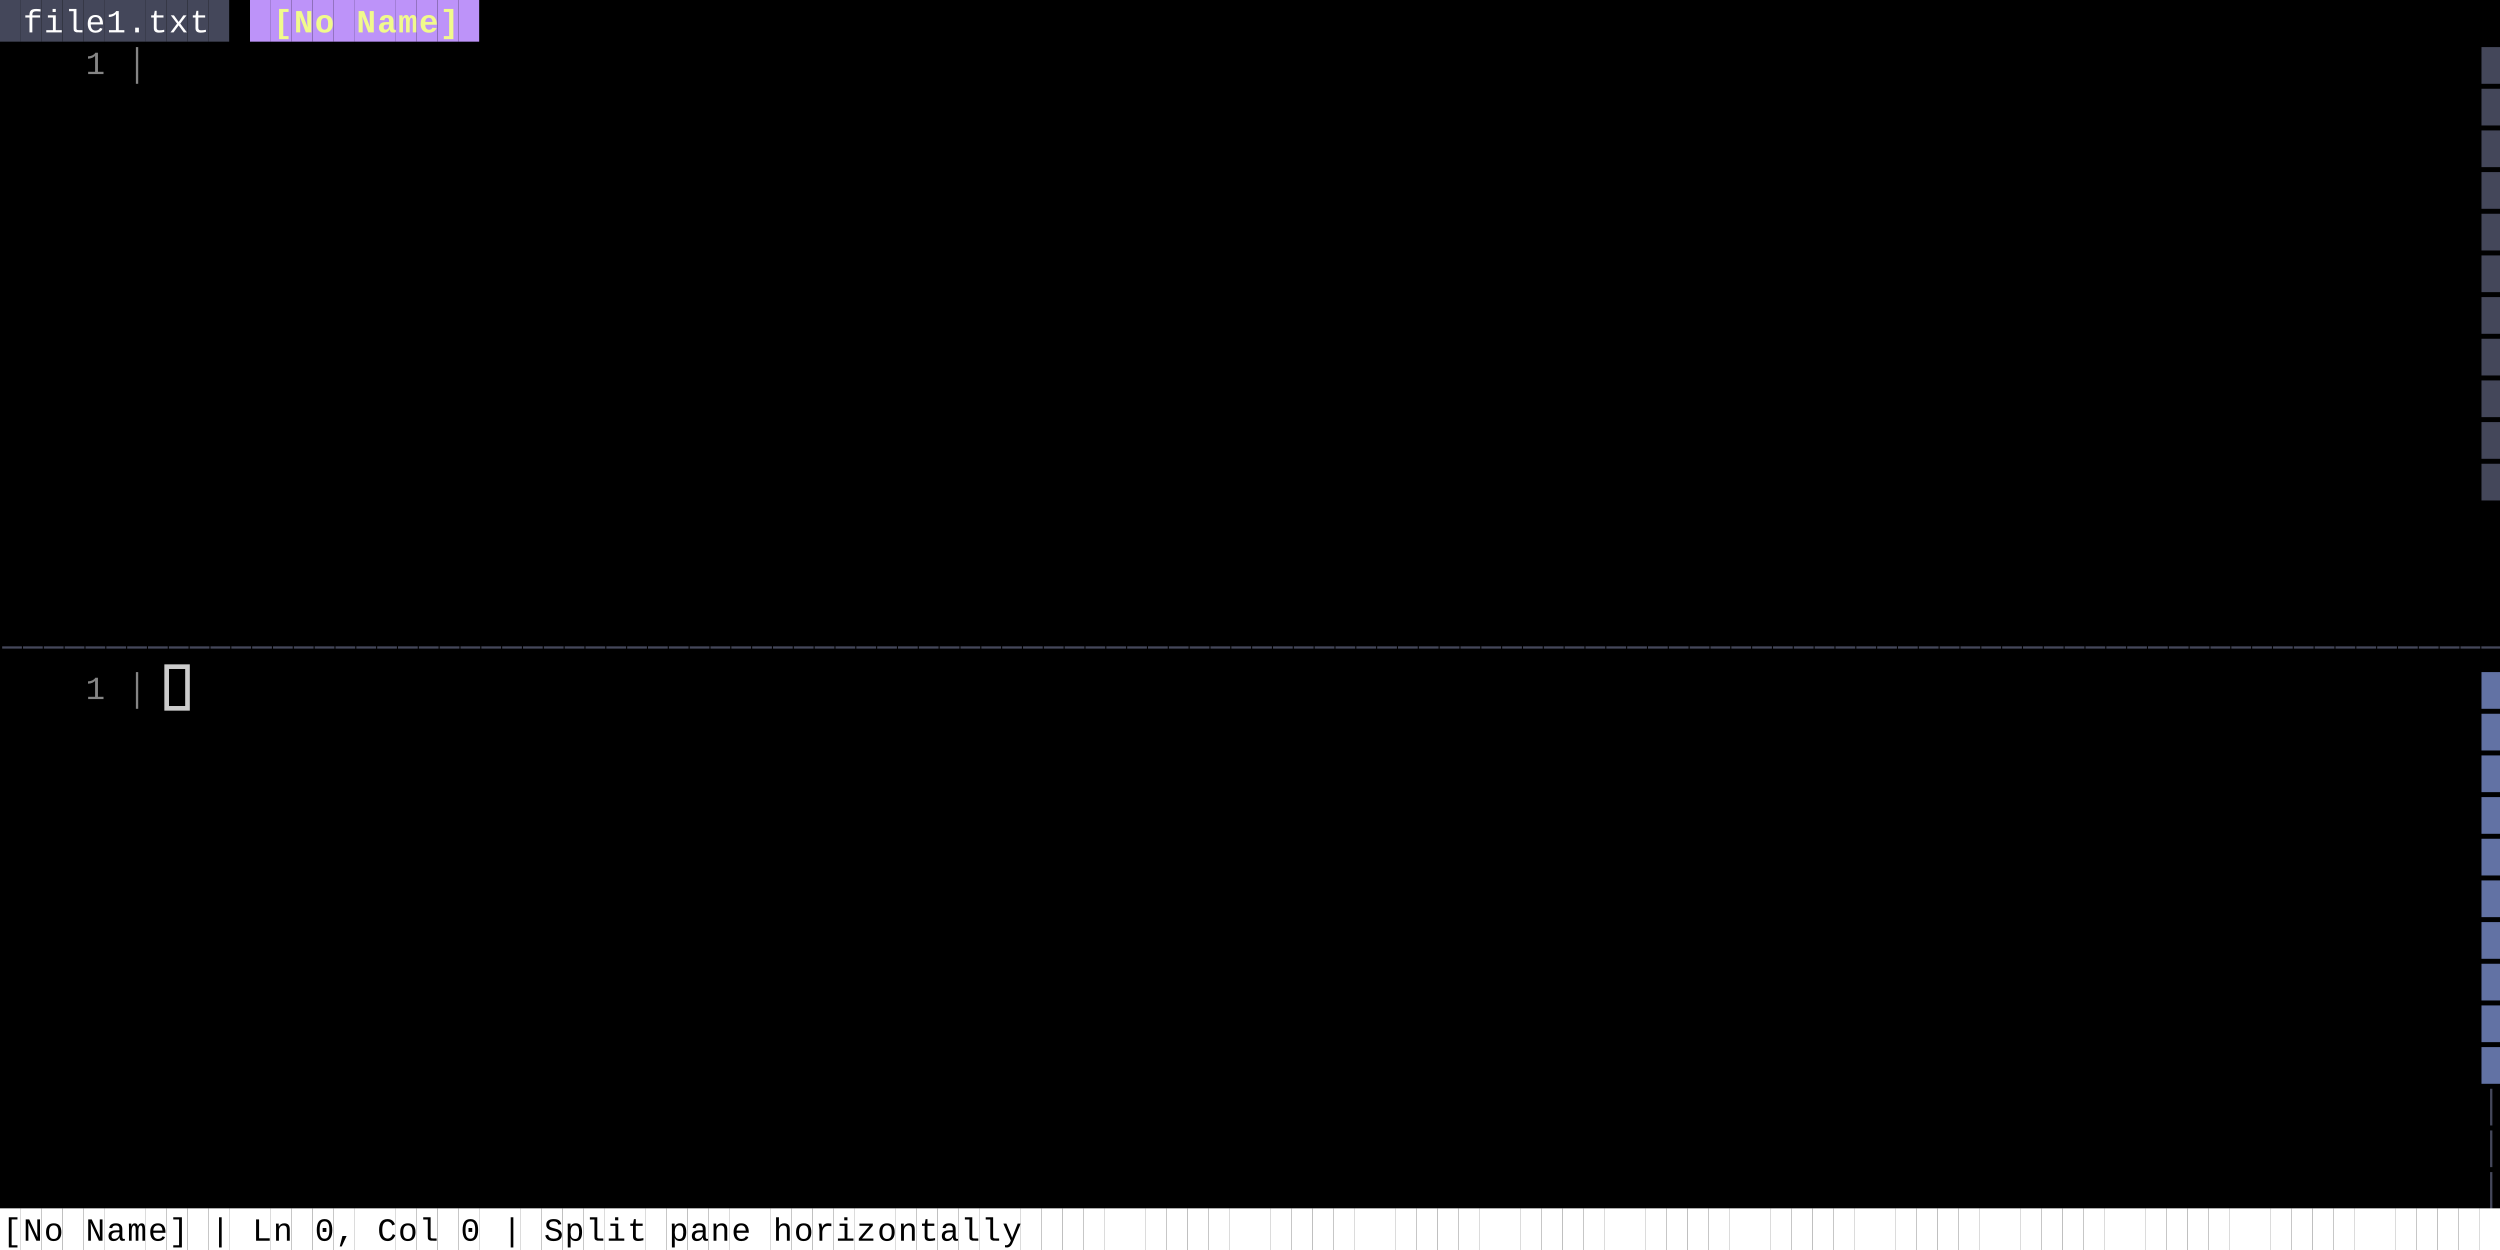
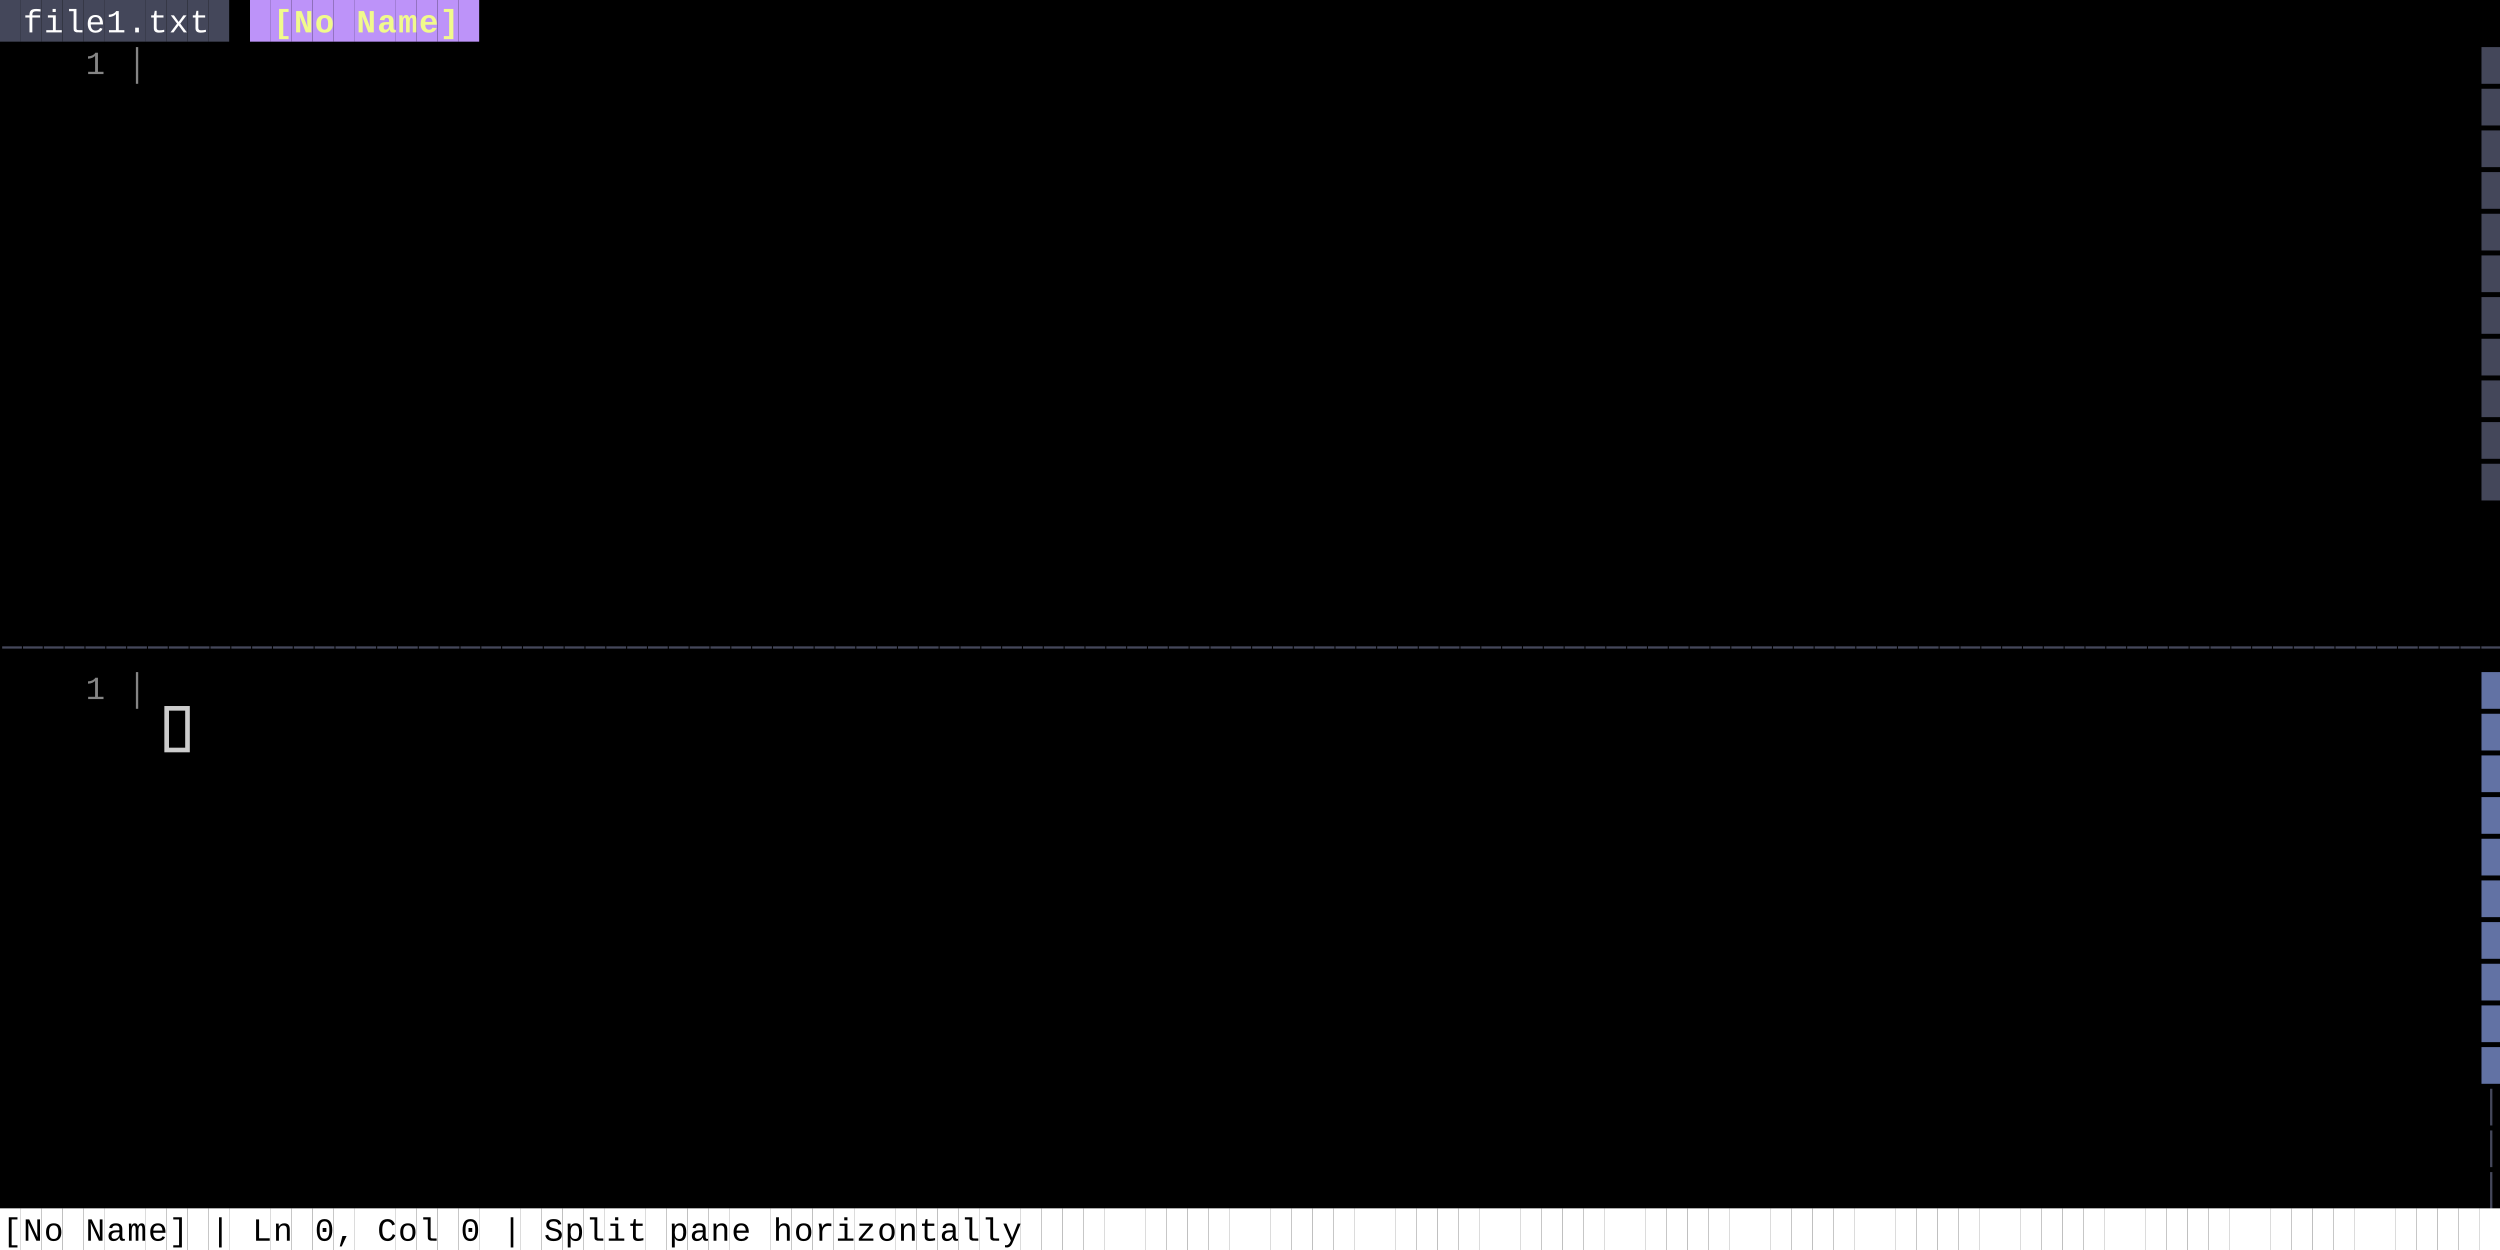
<svg xmlns="http://www.w3.org/2000/svg" width="1080" height="540" viewBox="0 0 1080 540">
  <style>
    .terminal { font-family: 'Courier New', 'Consolas', monospace; font-size: 14px; white-space: pre; }
</style>
  <rect width="100%" height="100%" fill="#000000" />
  <rect x="0" y="0" width="9" height="18" fill="#44475a" />
  <rect x="9" y="0" width="9" height="18" fill="#44475a" />
  <text x="10" y="14" fill="#ffffff" class="terminal" style="">f</text>
  <rect x="18" y="0" width="9" height="18" fill="#44475a" />
  <text x="19" y="14" fill="#ffffff" class="terminal" style="">i</text>
  <rect x="27" y="0" width="9" height="18" fill="#44475a" />
  <text x="28" y="14" fill="#ffffff" class="terminal" style="">l</text>
  <rect x="36" y="0" width="9" height="18" fill="#44475a" />
  <text x="37" y="14" fill="#ffffff" class="terminal" style="">e</text>
  <rect x="45" y="0" width="9" height="18" fill="#44475a" />
  <text x="46" y="14" fill="#ffffff" class="terminal" style="">1</text>
  <rect x="54" y="0" width="9" height="18" fill="#44475a" />
  <text x="55" y="14" fill="#ffffff" class="terminal" style="">.</text>
  <rect x="63" y="0" width="9" height="18" fill="#44475a" />
  <text x="64" y="14" fill="#ffffff" class="terminal" style="">t</text>
  <rect x="72" y="0" width="9" height="18" fill="#44475a" />
  <text x="73" y="14" fill="#ffffff" class="terminal" style="">x</text>
  <rect x="81" y="0" width="9" height="18" fill="#44475a" />
  <text x="82" y="14" fill="#ffffff" class="terminal" style="">t</text>
  <rect x="90" y="0" width="9" height="18" fill="#44475a" />
  <rect x="108" y="0" width="9" height="18" fill="#bd93f9" />
  <rect x="117" y="0" width="9" height="18" fill="#bd93f9" />
  <text x="118" y="14" fill="#f1fa8c" class="terminal" style="font-weight:bold;">[</text>
  <rect x="126" y="0" width="9" height="18" fill="#bd93f9" />
  <text x="127" y="14" fill="#f1fa8c" class="terminal" style="font-weight:bold;">N</text>
  <rect x="135" y="0" width="9" height="18" fill="#bd93f9" />
  <text x="136" y="14" fill="#f1fa8c" class="terminal" style="font-weight:bold;">o</text>
  <rect x="144" y="0" width="9" height="18" fill="#bd93f9" />
  <rect x="153" y="0" width="9" height="18" fill="#bd93f9" />
  <text x="154" y="14" fill="#f1fa8c" class="terminal" style="font-weight:bold;">N</text>
  <rect x="162" y="0" width="9" height="18" fill="#bd93f9" />
  <text x="163" y="14" fill="#f1fa8c" class="terminal" style="font-weight:bold;">a</text>
  <rect x="171" y="0" width="9" height="18" fill="#bd93f9" />
  <text x="172" y="14" fill="#f1fa8c" class="terminal" style="font-weight:bold;">m</text>
  <rect x="180" y="0" width="9" height="18" fill="#bd93f9" />
  <text x="181" y="14" fill="#f1fa8c" class="terminal" style="font-weight:bold;">e</text>
  <rect x="189" y="0" width="9" height="18" fill="#bd93f9" />
  <text x="190" y="14" fill="#f1fa8c" class="terminal" style="font-weight:bold;">]</text>
  <rect x="198" y="0" width="9" height="18" fill="#bd93f9" />
  <text x="37" y="32" fill="#858585" class="terminal" style="">1</text>
  <text x="55" y="32" fill="#858585" class="terminal" style="">│</text>
  <text x="1072" y="32" fill="#44475a" class="terminal" style="">█</text>
  <text x="1072" y="50" fill="#44475a" class="terminal" style="">█</text>
  <text x="1072" y="68" fill="#44475a" class="terminal" style="">█</text>
  <text x="1072" y="86" fill="#44475a" class="terminal" style="">█</text>
  <text x="1072" y="104" fill="#44475a" class="terminal" style="">█</text>
  <text x="1072" y="122" fill="#44475a" class="terminal" style="">█</text>
  <text x="1072" y="140" fill="#44475a" class="terminal" style="">█</text>
  <text x="1072" y="158" fill="#44475a" class="terminal" style="">█</text>
  <text x="1072" y="176" fill="#44475a" class="terminal" style="">█</text>
  <text x="1072" y="194" fill="#44475a" class="terminal" style="">█</text>
  <text x="1072" y="212" fill="#44475a" class="terminal" style="">█</text>
  <text x="1072" y="230" fill="#000000" class="terminal" style="">│</text>
  <text x="1072" y="248" fill="#000000" class="terminal" style="">│</text>
  <text x="1072" y="266" fill="#000000" class="terminal" style="">│</text>
  <text x="1" y="284" fill="#44475a" class="terminal" style="">─</text>
  <text x="10" y="284" fill="#44475a" class="terminal" style="">─</text>
  <text x="19" y="284" fill="#44475a" class="terminal" style="">─</text>
  <text x="28" y="284" fill="#44475a" class="terminal" style="">─</text>
  <text x="37" y="284" fill="#44475a" class="terminal" style="">─</text>
  <text x="46" y="284" fill="#44475a" class="terminal" style="">─</text>
  <text x="55" y="284" fill="#44475a" class="terminal" style="">─</text>
  <text x="64" y="284" fill="#44475a" class="terminal" style="">─</text>
  <text x="73" y="284" fill="#44475a" class="terminal" style="">─</text>
  <text x="82" y="284" fill="#44475a" class="terminal" style="">─</text>
  <text x="91" y="284" fill="#44475a" class="terminal" style="">─</text>
  <text x="100" y="284" fill="#44475a" class="terminal" style="">─</text>
  <text x="109" y="284" fill="#44475a" class="terminal" style="">─</text>
  <text x="118" y="284" fill="#44475a" class="terminal" style="">─</text>
  <text x="127" y="284" fill="#44475a" class="terminal" style="">─</text>
  <text x="136" y="284" fill="#44475a" class="terminal" style="">─</text>
  <text x="145" y="284" fill="#44475a" class="terminal" style="">─</text>
  <text x="154" y="284" fill="#44475a" class="terminal" style="">─</text>
  <text x="163" y="284" fill="#44475a" class="terminal" style="">─</text>
  <text x="172" y="284" fill="#44475a" class="terminal" style="">─</text>
  <text x="181" y="284" fill="#44475a" class="terminal" style="">─</text>
  <text x="190" y="284" fill="#44475a" class="terminal" style="">─</text>
  <text x="199" y="284" fill="#44475a" class="terminal" style="">─</text>
  <text x="208" y="284" fill="#44475a" class="terminal" style="">─</text>
  <text x="217" y="284" fill="#44475a" class="terminal" style="">─</text>
  <text x="226" y="284" fill="#44475a" class="terminal" style="">─</text>
  <text x="235" y="284" fill="#44475a" class="terminal" style="">─</text>
  <text x="244" y="284" fill="#44475a" class="terminal" style="">─</text>
  <text x="253" y="284" fill="#44475a" class="terminal" style="">─</text>
  <text x="262" y="284" fill="#44475a" class="terminal" style="">─</text>
  <text x="271" y="284" fill="#44475a" class="terminal" style="">─</text>
  <text x="280" y="284" fill="#44475a" class="terminal" style="">─</text>
  <text x="289" y="284" fill="#44475a" class="terminal" style="">─</text>
  <text x="298" y="284" fill="#44475a" class="terminal" style="">─</text>
  <text x="307" y="284" fill="#44475a" class="terminal" style="">─</text>
  <text x="316" y="284" fill="#44475a" class="terminal" style="">─</text>
  <text x="325" y="284" fill="#44475a" class="terminal" style="">─</text>
  <text x="334" y="284" fill="#44475a" class="terminal" style="">─</text>
  <text x="343" y="284" fill="#44475a" class="terminal" style="">─</text>
  <text x="352" y="284" fill="#44475a" class="terminal" style="">─</text>
  <text x="361" y="284" fill="#44475a" class="terminal" style="">─</text>
  <text x="370" y="284" fill="#44475a" class="terminal" style="">─</text>
  <text x="379" y="284" fill="#44475a" class="terminal" style="">─</text>
  <text x="388" y="284" fill="#44475a" class="terminal" style="">─</text>
  <text x="397" y="284" fill="#44475a" class="terminal" style="">─</text>
  <text x="406" y="284" fill="#44475a" class="terminal" style="">─</text>
  <text x="415" y="284" fill="#44475a" class="terminal" style="">─</text>
  <text x="424" y="284" fill="#44475a" class="terminal" style="">─</text>
  <text x="433" y="284" fill="#44475a" class="terminal" style="">─</text>
  <text x="442" y="284" fill="#44475a" class="terminal" style="">─</text>
  <text x="451" y="284" fill="#44475a" class="terminal" style="">─</text>
  <text x="460" y="284" fill="#44475a" class="terminal" style="">─</text>
  <text x="469" y="284" fill="#44475a" class="terminal" style="">─</text>
  <text x="478" y="284" fill="#44475a" class="terminal" style="">─</text>
  <text x="487" y="284" fill="#44475a" class="terminal" style="">─</text>
  <text x="496" y="284" fill="#44475a" class="terminal" style="">─</text>
  <text x="505" y="284" fill="#44475a" class="terminal" style="">─</text>
  <text x="514" y="284" fill="#44475a" class="terminal" style="">─</text>
  <text x="523" y="284" fill="#44475a" class="terminal" style="">─</text>
  <text x="532" y="284" fill="#44475a" class="terminal" style="">─</text>
  <text x="541" y="284" fill="#44475a" class="terminal" style="">─</text>
  <text x="550" y="284" fill="#44475a" class="terminal" style="">─</text>
  <text x="559" y="284" fill="#44475a" class="terminal" style="">─</text>
  <text x="568" y="284" fill="#44475a" class="terminal" style="">─</text>
  <text x="577" y="284" fill="#44475a" class="terminal" style="">─</text>
  <text x="586" y="284" fill="#44475a" class="terminal" style="">─</text>
  <text x="595" y="284" fill="#44475a" class="terminal" style="">─</text>
  <text x="604" y="284" fill="#44475a" class="terminal" style="">─</text>
  <text x="613" y="284" fill="#44475a" class="terminal" style="">─</text>
  <text x="622" y="284" fill="#44475a" class="terminal" style="">─</text>
  <text x="631" y="284" fill="#44475a" class="terminal" style="">─</text>
  <text x="640" y="284" fill="#44475a" class="terminal" style="">─</text>
  <text x="649" y="284" fill="#44475a" class="terminal" style="">─</text>
  <text x="658" y="284" fill="#44475a" class="terminal" style="">─</text>
  <text x="667" y="284" fill="#44475a" class="terminal" style="">─</text>
  <text x="676" y="284" fill="#44475a" class="terminal" style="">─</text>
  <text x="685" y="284" fill="#44475a" class="terminal" style="">─</text>
  <text x="694" y="284" fill="#44475a" class="terminal" style="">─</text>
  <text x="703" y="284" fill="#44475a" class="terminal" style="">─</text>
  <text x="712" y="284" fill="#44475a" class="terminal" style="">─</text>
  <text x="721" y="284" fill="#44475a" class="terminal" style="">─</text>
  <text x="730" y="284" fill="#44475a" class="terminal" style="">─</text>
  <text x="739" y="284" fill="#44475a" class="terminal" style="">─</text>
  <text x="748" y="284" fill="#44475a" class="terminal" style="">─</text>
  <text x="757" y="284" fill="#44475a" class="terminal" style="">─</text>
  <text x="766" y="284" fill="#44475a" class="terminal" style="">─</text>
  <text x="775" y="284" fill="#44475a" class="terminal" style="">─</text>
  <text x="784" y="284" fill="#44475a" class="terminal" style="">─</text>
  <text x="793" y="284" fill="#44475a" class="terminal" style="">─</text>
  <text x="802" y="284" fill="#44475a" class="terminal" style="">─</text>
  <text x="811" y="284" fill="#44475a" class="terminal" style="">─</text>
  <text x="820" y="284" fill="#44475a" class="terminal" style="">─</text>
  <text x="829" y="284" fill="#44475a" class="terminal" style="">─</text>
  <text x="838" y="284" fill="#44475a" class="terminal" style="">─</text>
  <text x="847" y="284" fill="#44475a" class="terminal" style="">─</text>
  <text x="856" y="284" fill="#44475a" class="terminal" style="">─</text>
  <text x="865" y="284" fill="#44475a" class="terminal" style="">─</text>
  <text x="874" y="284" fill="#44475a" class="terminal" style="">─</text>
  <text x="883" y="284" fill="#44475a" class="terminal" style="">─</text>
  <text x="892" y="284" fill="#44475a" class="terminal" style="">─</text>
  <text x="901" y="284" fill="#44475a" class="terminal" style="">─</text>
  <text x="910" y="284" fill="#44475a" class="terminal" style="">─</text>
  <text x="919" y="284" fill="#44475a" class="terminal" style="">─</text>
  <text x="928" y="284" fill="#44475a" class="terminal" style="">─</text>
  <text x="937" y="284" fill="#44475a" class="terminal" style="">─</text>
  <text x="946" y="284" fill="#44475a" class="terminal" style="">─</text>
  <text x="955" y="284" fill="#44475a" class="terminal" style="">─</text>
  <text x="964" y="284" fill="#44475a" class="terminal" style="">─</text>
  <text x="973" y="284" fill="#44475a" class="terminal" style="">─</text>
  <text x="982" y="284" fill="#44475a" class="terminal" style="">─</text>
  <text x="991" y="284" fill="#44475a" class="terminal" style="">─</text>
  <text x="1000" y="284" fill="#44475a" class="terminal" style="">─</text>
  <text x="1009" y="284" fill="#44475a" class="terminal" style="">─</text>
  <text x="1018" y="284" fill="#44475a" class="terminal" style="">─</text>
  <text x="1027" y="284" fill="#44475a" class="terminal" style="">─</text>
  <text x="1036" y="284" fill="#44475a" class="terminal" style="">─</text>
  <text x="1045" y="284" fill="#44475a" class="terminal" style="">─</text>
  <text x="1054" y="284" fill="#44475a" class="terminal" style="">─</text>
  <text x="1063" y="284" fill="#44475a" class="terminal" style="">─</text>
  <text x="1072" y="284" fill="#44475a" class="terminal" style="">─</text>
  <text x="37" y="302" fill="#858585" class="terminal" style="">1</text>
  <text x="55" y="302" fill="#858585" class="terminal" style="">│</text>
  <text x="1072" y="302" fill="#6272a4" class="terminal" style="">█</text>
  <text x="1072" y="320" fill="#6272a4" class="terminal" style="">█</text>
  <text x="1072" y="338" fill="#6272a4" class="terminal" style="">█</text>
  <text x="1072" y="356" fill="#6272a4" class="terminal" style="">█</text>
  <text x="1072" y="374" fill="#6272a4" class="terminal" style="">█</text>
  <text x="1072" y="392" fill="#6272a4" class="terminal" style="">█</text>
  <text x="1072" y="410" fill="#6272a4" class="terminal" style="">█</text>
  <text x="1072" y="428" fill="#6272a4" class="terminal" style="">█</text>
  <text x="1072" y="446" fill="#6272a4" class="terminal" style="">█</text>
  <text x="1072" y="464" fill="#6272a4" class="terminal" style="">█</text>
  <text x="1072" y="482" fill="#44475a" class="terminal" style="">│</text>
  <text x="1072" y="500" fill="#44475a" class="terminal" style="">│</text>
  <text x="1072" y="518" fill="#44475a" class="terminal" style="">│</text>
  <rect x="0" y="522" width="9" height="18" fill="#ffffff" />
  <text x="1" y="536" fill="#000000" class="terminal" style="">[</text>
  <rect x="9" y="522" width="9" height="18" fill="#ffffff" />
  <text x="10" y="536" fill="#000000" class="terminal" style="">N</text>
  <rect x="18" y="522" width="9" height="18" fill="#ffffff" />
  <text x="19" y="536" fill="#000000" class="terminal" style="">o</text>
  <rect x="27" y="522" width="9" height="18" fill="#ffffff" />
  <rect x="36" y="522" width="9" height="18" fill="#ffffff" />
  <text x="37" y="536" fill="#000000" class="terminal" style="">N</text>
  <rect x="45" y="522" width="9" height="18" fill="#ffffff" />
  <text x="46" y="536" fill="#000000" class="terminal" style="">a</text>
  <rect x="54" y="522" width="9" height="18" fill="#ffffff" />
  <text x="55" y="536" fill="#000000" class="terminal" style="">m</text>
  <rect x="63" y="522" width="9" height="18" fill="#ffffff" />
  <text x="64" y="536" fill="#000000" class="terminal" style="">e</text>
  <rect x="72" y="522" width="9" height="18" fill="#ffffff" />
  <text x="73" y="536" fill="#000000" class="terminal" style="">]</text>
  <rect x="81" y="522" width="9" height="18" fill="#ffffff" />
  <rect x="90" y="522" width="9" height="18" fill="#ffffff" />
  <text x="91" y="536" fill="#000000" class="terminal" style="">|</text>
  <rect x="99" y="522" width="9" height="18" fill="#ffffff" />
  <rect x="108" y="522" width="9" height="18" fill="#ffffff" />
  <text x="109" y="536" fill="#000000" class="terminal" style="">L</text>
  <rect x="117" y="522" width="9" height="18" fill="#ffffff" />
  <text x="118" y="536" fill="#000000" class="terminal" style="">n</text>
  <rect x="126" y="522" width="9" height="18" fill="#ffffff" />
  <rect x="135" y="522" width="9" height="18" fill="#ffffff" />
  <text x="136" y="536" fill="#000000" class="terminal" style="">0</text>
  <rect x="144" y="522" width="9" height="18" fill="#ffffff" />
  <text x="145" y="536" fill="#000000" class="terminal" style="">,</text>
  <rect x="153" y="522" width="9" height="18" fill="#ffffff" />
  <rect x="162" y="522" width="9" height="18" fill="#ffffff" />
  <text x="163" y="536" fill="#000000" class="terminal" style="">C</text>
  <rect x="171" y="522" width="9" height="18" fill="#ffffff" />
  <text x="172" y="536" fill="#000000" class="terminal" style="">o</text>
  <rect x="180" y="522" width="9" height="18" fill="#ffffff" />
  <text x="181" y="536" fill="#000000" class="terminal" style="">l</text>
  <rect x="189" y="522" width="9" height="18" fill="#ffffff" />
  <rect x="198" y="522" width="9" height="18" fill="#ffffff" />
  <text x="199" y="536" fill="#000000" class="terminal" style="">0</text>
  <rect x="207" y="522" width="9" height="18" fill="#ffffff" />
  <rect x="216" y="522" width="9" height="18" fill="#ffffff" />
  <text x="217" y="536" fill="#000000" class="terminal" style="">|</text>
  <rect x="225" y="522" width="9" height="18" fill="#ffffff" />
  <rect x="234" y="522" width="9" height="18" fill="#ffffff" />
  <text x="235" y="536" fill="#000000" class="terminal" style="">S</text>
  <rect x="243" y="522" width="9" height="18" fill="#ffffff" />
  <text x="244" y="536" fill="#000000" class="terminal" style="">p</text>
  <rect x="252" y="522" width="9" height="18" fill="#ffffff" />
  <text x="253" y="536" fill="#000000" class="terminal" style="">l</text>
  <rect x="261" y="522" width="9" height="18" fill="#ffffff" />
  <text x="262" y="536" fill="#000000" class="terminal" style="">i</text>
  <rect x="270" y="522" width="9" height="18" fill="#ffffff" />
  <text x="271" y="536" fill="#000000" class="terminal" style="">t</text>
  <rect x="279" y="522" width="9" height="18" fill="#ffffff" />
  <rect x="288" y="522" width="9" height="18" fill="#ffffff" />
  <text x="289" y="536" fill="#000000" class="terminal" style="">p</text>
  <rect x="297" y="522" width="9" height="18" fill="#ffffff" />
  <text x="298" y="536" fill="#000000" class="terminal" style="">a</text>
  <rect x="306" y="522" width="9" height="18" fill="#ffffff" />
  <text x="307" y="536" fill="#000000" class="terminal" style="">n</text>
  <rect x="315" y="522" width="9" height="18" fill="#ffffff" />
  <text x="316" y="536" fill="#000000" class="terminal" style="">e</text>
  <rect x="324" y="522" width="9" height="18" fill="#ffffff" />
  <rect x="333" y="522" width="9" height="18" fill="#ffffff" />
  <text x="334" y="536" fill="#000000" class="terminal" style="">h</text>
  <rect x="342" y="522" width="9" height="18" fill="#ffffff" />
  <text x="343" y="536" fill="#000000" class="terminal" style="">o</text>
  <rect x="351" y="522" width="9" height="18" fill="#ffffff" />
  <text x="352" y="536" fill="#000000" class="terminal" style="">r</text>
  <rect x="360" y="522" width="9" height="18" fill="#ffffff" />
  <text x="361" y="536" fill="#000000" class="terminal" style="">i</text>
  <rect x="369" y="522" width="9" height="18" fill="#ffffff" />
  <text x="370" y="536" fill="#000000" class="terminal" style="">z</text>
  <rect x="378" y="522" width="9" height="18" fill="#ffffff" />
  <text x="379" y="536" fill="#000000" class="terminal" style="">o</text>
  <rect x="387" y="522" width="9" height="18" fill="#ffffff" />
  <text x="388" y="536" fill="#000000" class="terminal" style="">n</text>
  <rect x="396" y="522" width="9" height="18" fill="#ffffff" />
  <text x="397" y="536" fill="#000000" class="terminal" style="">t</text>
  <rect x="405" y="522" width="9" height="18" fill="#ffffff" />
  <text x="406" y="536" fill="#000000" class="terminal" style="">a</text>
  <rect x="414" y="522" width="9" height="18" fill="#ffffff" />
  <text x="415" y="536" fill="#000000" class="terminal" style="">l</text>
  <rect x="423" y="522" width="9" height="18" fill="#ffffff" />
  <text x="424" y="536" fill="#000000" class="terminal" style="">l</text>
  <rect x="432" y="522" width="9" height="18" fill="#ffffff" />
  <text x="433" y="536" fill="#000000" class="terminal" style="">y</text>
  <rect x="441" y="522" width="9" height="18" fill="#ffffff" />
  <rect x="450" y="522" width="9" height="18" fill="#ffffff" />
  <rect x="459" y="522" width="9" height="18" fill="#ffffff" />
  <rect x="468" y="522" width="9" height="18" fill="#ffffff" />
  <rect x="477" y="522" width="9" height="18" fill="#ffffff" />
  <rect x="486" y="522" width="9" height="18" fill="#ffffff" />
  <rect x="495" y="522" width="9" height="18" fill="#ffffff" />
  <rect x="504" y="522" width="9" height="18" fill="#ffffff" />
  <rect x="513" y="522" width="9" height="18" fill="#ffffff" />
  <rect x="522" y="522" width="9" height="18" fill="#ffffff" />
  <rect x="531" y="522" width="9" height="18" fill="#ffffff" />
  <rect x="540" y="522" width="9" height="18" fill="#ffffff" />
  <rect x="549" y="522" width="9" height="18" fill="#ffffff" />
  <rect x="558" y="522" width="9" height="18" fill="#ffffff" />
  <rect x="567" y="522" width="9" height="18" fill="#ffffff" />
  <rect x="576" y="522" width="9" height="18" fill="#ffffff" />
  <rect x="585" y="522" width="9" height="18" fill="#ffffff" />
  <rect x="594" y="522" width="9" height="18" fill="#ffffff" />
  <rect x="603" y="522" width="9" height="18" fill="#ffffff" />
  <rect x="612" y="522" width="9" height="18" fill="#ffffff" />
  <rect x="621" y="522" width="9" height="18" fill="#ffffff" />
  <rect x="630" y="522" width="9" height="18" fill="#ffffff" />
  <rect x="639" y="522" width="9" height="18" fill="#ffffff" />
  <rect x="648" y="522" width="9" height="18" fill="#ffffff" />
  <rect x="657" y="522" width="9" height="18" fill="#ffffff" />
  <rect x="666" y="522" width="9" height="18" fill="#ffffff" />
  <rect x="675" y="522" width="9" height="18" fill="#ffffff" />
  <rect x="684" y="522" width="9" height="18" fill="#ffffff" />
  <rect x="693" y="522" width="9" height="18" fill="#ffffff" />
  <rect x="702" y="522" width="9" height="18" fill="#ffffff" />
  <rect x="711" y="522" width="9" height="18" fill="#ffffff" />
  <rect x="720" y="522" width="9" height="18" fill="#ffffff" />
  <rect x="729" y="522" width="9" height="18" fill="#ffffff" />
  <rect x="738" y="522" width="9" height="18" fill="#ffffff" />
  <rect x="747" y="522" width="9" height="18" fill="#ffffff" />
  <rect x="756" y="522" width="9" height="18" fill="#ffffff" />
  <rect x="765" y="522" width="9" height="18" fill="#ffffff" />
  <rect x="774" y="522" width="9" height="18" fill="#ffffff" />
  <rect x="783" y="522" width="9" height="18" fill="#ffffff" />
  <rect x="792" y="522" width="9" height="18" fill="#ffffff" />
  <rect x="801" y="522" width="9" height="18" fill="#ffffff" />
  <rect x="810" y="522" width="9" height="18" fill="#ffffff" />
  <rect x="819" y="522" width="9" height="18" fill="#ffffff" />
  <rect x="828" y="522" width="9" height="18" fill="#ffffff" />
  <rect x="837" y="522" width="9" height="18" fill="#ffffff" />
  <rect x="846" y="522" width="9" height="18" fill="#ffffff" />
  <rect x="855" y="522" width="9" height="18" fill="#ffffff" />
  <rect x="864" y="522" width="9" height="18" fill="#ffffff" />
  <rect x="873" y="522" width="9" height="18" fill="#ffffff" />
  <rect x="882" y="522" width="9" height="18" fill="#ffffff" />
  <rect x="891" y="522" width="9" height="18" fill="#ffffff" />
  <rect x="900" y="522" width="9" height="18" fill="#ffffff" />
  <rect x="909" y="522" width="9" height="18" fill="#ffffff" />
  <rect x="918" y="522" width="9" height="18" fill="#ffffff" />
  <rect x="927" y="522" width="9" height="18" fill="#ffffff" />
  <rect x="936" y="522" width="9" height="18" fill="#ffffff" />
  <rect x="945" y="522" width="9" height="18" fill="#ffffff" />
  <rect x="954" y="522" width="9" height="18" fill="#ffffff" />
  <rect x="963" y="522" width="9" height="18" fill="#ffffff" />
  <rect x="972" y="522" width="9" height="18" fill="#ffffff" />
  <rect x="981" y="522" width="9" height="18" fill="#ffffff" />
  <rect x="990" y="522" width="9" height="18" fill="#ffffff" />
  <rect x="999" y="522" width="9" height="18" fill="#ffffff" />
  <rect x="1008" y="522" width="9" height="18" fill="#ffffff" />
  <rect x="1017" y="522" width="9" height="18" fill="#ffffff" />
  <rect x="1026" y="522" width="9" height="18" fill="#ffffff" />
  <rect x="1035" y="522" width="9" height="18" fill="#ffffff" />
  <rect x="1044" y="522" width="9" height="18" fill="#ffffff" />
  <rect x="1053" y="522" width="9" height="18" fill="#ffffff" />
  <rect x="1062" y="522" width="9" height="18" fill="#ffffff" />
  <rect x="1071" y="522" width="9" height="18" fill="#ffffff" />
-   <rect x="72" y="288" width="9" height="18" fill="none" stroke="#ffffff" stroke-width="2" opacity="0.8" />
+   <rect x="72" y="306" width="9" height="18" fill="none" stroke="#ffffff" stroke-width="2" opacity="0.8" />
</svg>
